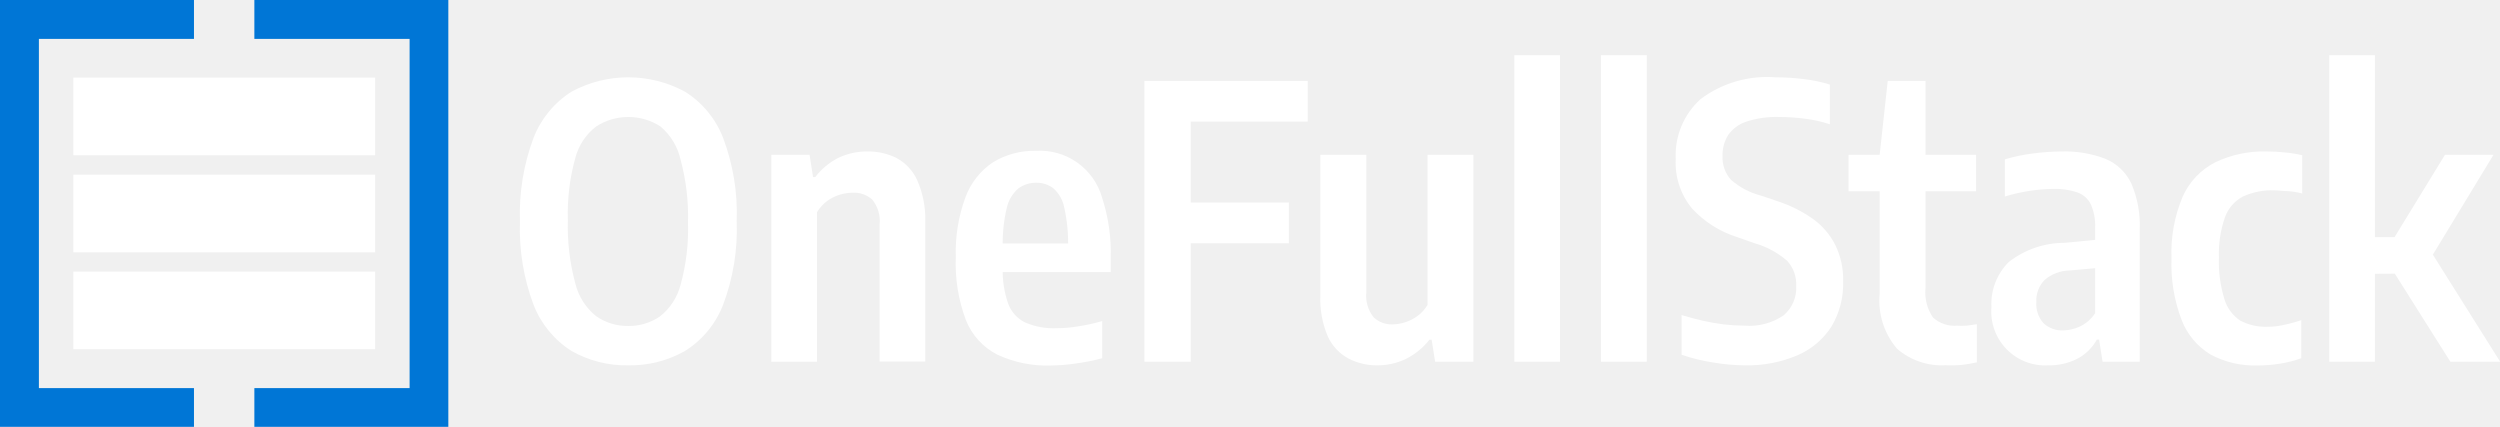
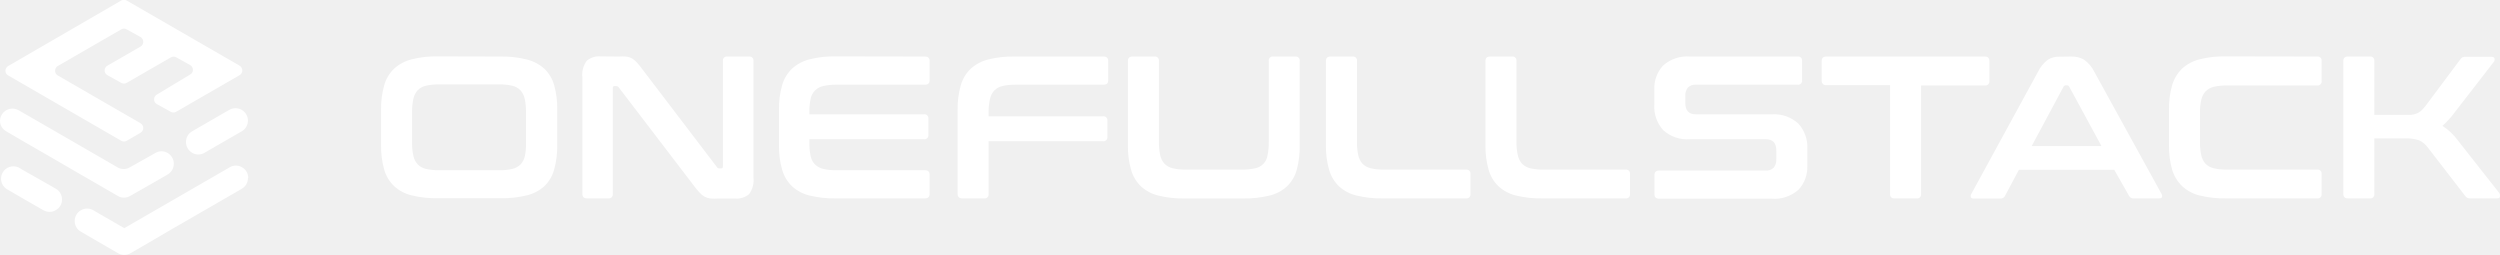
- <svg xmlns="http://www.w3.org/2000/svg" viewBox="0 0 158.14 27">
+ <svg xmlns="http://www.w3.org/2000/svg" id="Layer_1" data-name="Layer 1" viewBox="0 0 325 33.14">
  <defs>
-     <style>.cls-1{fill:#fff;}.cls-2{fill:#0076d6;}</style>
+     <style>.cls-1,.cls-2{fill:#fff;}.cls-1{fill-rule:evenodd;}</style>
  </defs>
-   <g id="Layer_2" data-name="Layer 2">
-     <g id="Text">
-       <path class="cls-1" d="M39.74,23.11a7,7,0,0,1-3.59-.91,6.06,6.06,0,0,1-2.4-2.92A13.66,13.66,0,0,1,32.89,14a13.66,13.66,0,0,1,.86-5.28,6.06,6.06,0,0,1,2.4-2.92,7.54,7.54,0,0,1,7.18,0,6,6,0,0,1,2.41,2.92A13.48,13.48,0,0,1,46.6,14a13.48,13.48,0,0,1-.86,5.28,6,6,0,0,1-2.41,2.92A7,7,0,0,1,39.74,23.11Zm0-2.49a3.46,3.46,0,0,0,2-.6,3.73,3.73,0,0,0,1.31-2,13.15,13.15,0,0,0,.47-3.92,13.8,13.8,0,0,0-.47-4A3.85,3.85,0,0,0,41.78,8a3.75,3.75,0,0,0-4.07,0,3.69,3.69,0,0,0-1.32,2,13.15,13.15,0,0,0-.47,3.92,13.8,13.8,0,0,0,.47,4A3.81,3.81,0,0,0,37.71,20,3.45,3.45,0,0,0,39.74,20.62Z" />
-       <path class="cls-1" d="M48.79,22.88V9.79h2.42l.22,1.41h.14A4.3,4.3,0,0,1,53,10a4.19,4.19,0,0,1,1.88-.42,4,4,0,0,1,1.84.42,3,3,0,0,1,1.3,1.4A6.09,6.09,0,0,1,58.53,14v8.87H55.64V14.22a2.15,2.15,0,0,0-.47-1.6,1.72,1.72,0,0,0-1.23-.43,2.93,2.93,0,0,0-.8.12,2.69,2.69,0,0,0-.8.39,2.54,2.54,0,0,0-.66.72v9.46Z" />
-       <path class="cls-1" d="M66.48,23.12a7.42,7.42,0,0,1-3.38-.68,4.18,4.18,0,0,1-2-2.19,10.17,10.17,0,0,1-.64-4,10,10,0,0,1,.61-3.77,4.56,4.56,0,0,1,1.75-2.22,5,5,0,0,1,2.72-.72,4.09,4.09,0,0,1,4.17,2.95,11.3,11.3,0,0,1,.55,3.85v.87H62.6V15.4H68l-.44.24a10.13,10.13,0,0,0-.24-2.51,2.17,2.17,0,0,0-.69-1.22,1.73,1.73,0,0,0-1.08-.35,1.87,1.87,0,0,0-1.12.35,2.26,2.26,0,0,0-.74,1.22,9.52,9.52,0,0,0-.26,2.51v1.24a6.31,6.31,0,0,0,.34,2.32,2.14,2.14,0,0,0,1.08,1.2,4.51,4.51,0,0,0,2,.36,8,8,0,0,0,1.37-.12,12,12,0,0,0,1.5-.33v2.35A13.26,13.26,0,0,1,68,23,11.46,11.46,0,0,1,66.48,23.12Z" />
-       <path class="cls-1" d="M72.39,22.88V5.12H82.72V7.69h-7.4V22.88Zm2.14-7.49V12.81h7v2.58Z" />
-       <path class="cls-1" d="M87.14,23.11a3.9,3.9,0,0,1-1.82-.42A3,3,0,0,1,84,21.3a6,6,0,0,1-.48-2.63V9.79h2.91v8.67a2.18,2.18,0,0,0,.46,1.61,1.65,1.65,0,0,0,1.18.45A2.78,2.78,0,0,0,89.65,20a2.35,2.35,0,0,0,.65-.71V9.79h2.9V22.88H90.78l-.22-1.39h-.14a4.42,4.42,0,0,1-1.5,1.22A4.14,4.14,0,0,1,87.14,23.11Z" />
-       <path class="cls-1" d="M95.79,22.88V3.49h2.89V22.88Z" />
-       <path class="cls-1" d="M101.27,22.88V3.49h2.9V22.88Z" />
-       <path class="cls-1" d="M110.37,23.11a12.39,12.39,0,0,1-2-.18,11.37,11.37,0,0,1-2-.49V19.93c.43.13.87.25,1.31.35s.89.18,1.35.24a12,12,0,0,0,1.33.08,3.83,3.83,0,0,0,2.46-.65,2.25,2.25,0,0,0,.8-1.85,2.19,2.19,0,0,0-.57-1.6A5.39,5.39,0,0,0,111,15.39L109.89,15a6.59,6.59,0,0,1-2.85-1.8A4.54,4.54,0,0,1,106,10.06a4.78,4.78,0,0,1,1.57-3.79,7,7,0,0,1,4.73-1.38,14.25,14.25,0,0,1,1.85.12,8.75,8.75,0,0,1,1.6.34V7.86a8.46,8.46,0,0,0-1.56-.35,12.78,12.78,0,0,0-1.64-.11,6.07,6.07,0,0,0-2.1.3,2.27,2.27,0,0,0-1.14.85,2.41,2.41,0,0,0-.35,1.3,2.13,2.13,0,0,0,.53,1.52,4.63,4.63,0,0,0,1.89,1l1.07.36a8.53,8.53,0,0,1,2.22,1.11,4.57,4.57,0,0,1,1.42,1.65,4.93,4.93,0,0,1,.5,2.32,5.25,5.25,0,0,1-.73,2.83,4.76,4.76,0,0,1-2.11,1.81A8,8,0,0,1,110.37,23.11Z" />
-       <path class="cls-1" d="M116.93,12.1V9.79H125V12.1Zm6.2,11A4.32,4.32,0,0,1,120,22.06a4.68,4.68,0,0,1-1.1-3.49V9.79l.51-4.67h2.39v13.1a2.8,2.8,0,0,0,.47,1.86,2,2,0,0,0,1.54.52,4,4,0,0,0,.58,0l.66-.09v2.41a8.89,8.89,0,0,1-.93.16A7.33,7.33,0,0,1,123.13,23.11Z" />
-       <path class="cls-1" d="M129.57,23.11a3.41,3.41,0,0,1-3.6-3.69,3.74,3.74,0,0,1,1.1-2.85,5.74,5.74,0,0,1,3.54-1.21l2.37-.23.39,1.76-2.46.22a2.47,2.47,0,0,0-1.58.6,1.86,1.86,0,0,0-.52,1.39,1.81,1.81,0,0,0,.47,1.36,1.73,1.73,0,0,0,1.25.44,2.68,2.68,0,0,0,1-.23,2.37,2.37,0,0,0,1-.86v-5.4a3.34,3.34,0,0,0-.27-1.48,1.52,1.52,0,0,0-.85-.76,4.39,4.39,0,0,0-1.53-.22,10.11,10.11,0,0,0-1.47.12,10.76,10.76,0,0,0-1.59.36V10.08a10.69,10.69,0,0,1,1.76-.37,14.85,14.85,0,0,1,1.83-.13,7.16,7.16,0,0,1,2.78.47,3.14,3.14,0,0,1,1.63,1.56,6.65,6.65,0,0,1,.53,2.93v8.34H133l-.22-1.4h-.14a3,3,0,0,1-1.29,1.24A3.89,3.89,0,0,1,129.57,23.11Z" />
-       <path class="cls-1" d="M142.82,23.12a5.94,5.94,0,0,1-3-.7A4.4,4.4,0,0,1,138,20.24a9.9,9.9,0,0,1-.64-3.89,9.09,9.09,0,0,1,.72-3.94,4.49,4.49,0,0,1,2.06-2.15,7.12,7.12,0,0,1,3.22-.68,11.07,11.07,0,0,1,1.15.06,7.93,7.93,0,0,1,1.12.18v2.42a4.9,4.9,0,0,0-.92-.15c-.31,0-.59-.05-.83-.05a4.42,4.42,0,0,0-2,.39,2.39,2.39,0,0,0-1.14,1.32,7,7,0,0,0-.38,2.54,8,8,0,0,0,.35,2.64,2.47,2.47,0,0,0,1,1.35,3.45,3.45,0,0,0,1.72.39,4.5,4.5,0,0,0,1-.11,9,9,0,0,0,1.14-.31v2.41a7.35,7.35,0,0,1-1.38.35A9.27,9.27,0,0,1,142.82,23.12Z" />
-       <path class="cls-1" d="M147.34,22.88V3.49h2.89V22.88ZM150,17.32V15h1.86v2.31Zm5,5.56-4.24-6.72,3.9-6.37h3.07l-4.1,6.75v-.85l4.52,7.19Z" />
-     </g>
-     <g id="Icon">
-       <rect class="cls-1" x="4.64" y="4.91" width="19.09" height="4.91" />
-       <rect class="cls-1" x="4.64" y="11.05" width="19.09" height="4.91" />
-       <rect class="cls-1" x="4.64" y="17.18" width="19.09" height="4.91" />
-       <polyline class="cls-2" points="0 0 0 27 12.27 27 12.27 24.55 3.68 24.55 2.46 24.55 2.46 2.46 12.27 2.46 12.27 0" />
-       <polyline class="cls-2" points="28.36 27 28.36 0 16.09 0 16.09 2.46 24.68 2.46 25.91 2.46 25.91 24.55 16.09 24.55 16.09 27" />
-     </g>
-   </g>
+   <path class="cls-1" d="M43.85,32.08h0a1.56,1.56,0,0,1-.8,1.39L35.8,37.66l-1.62.93L31,40.45l-2.42,1.4a1.6,1.6,0,0,1-1.61,0l-2.42-1.4-2.41-1.4a1.55,1.55,0,0,1-.81-1.39,1.58,1.58,0,0,1,.81-1.4,1.6,1.6,0,0,1,1.61,0l.8.47,3.23,1.86L31,36.73l3.22-1.86,7.26-4.19a1.55,1.55,0,0,1,1.61,0,1.58,1.58,0,0,1,.8,1.4" transform="translate(-11.62 -8.93)" />
+   <path class="cls-1" d="M17.26,36.26l-2.42-1.39-2.41-1.4A1.61,1.61,0,0,1,14,30.68l.8.47L18.07,33l.8.46a1.58,1.58,0,0,1,.81,1.4,1.55,1.55,0,0,1-.81,1.39h0a1.55,1.55,0,0,1-1.61,0" transform="translate(-11.62 -8.93)" />
+   <path class="cls-1" d="M36.6,26l.81-.47,3.22-1.86.81-.46a1.61,1.61,0,0,1,2.41,1.39h0a1.59,1.59,0,0,1-.8,1.4l-2.42,1.39-2.42,1.4a1.55,1.55,0,0,1-1.61,0,1.58,1.58,0,0,1-.8-1.4A1.56,1.56,0,0,1,36.6,26M31,29.28l.81-.46a1.55,1.55,0,0,1,1.61,0h0a1.62,1.62,0,0,1,0,2.79L31,33,28.54,34.4a1.55,1.55,0,0,1-1.61,0L24.51,33l-3.22-1.86-3.22-1.87-3.23-1.86L12.43,26a1.58,1.58,0,0,1-.81-1.4h0A1.62,1.62,0,0,1,14,23.24l.8.46,3.23,1.86,3.22,1.86,3.22,1.86,2.42,1.4a1.55,1.55,0,0,0,1.61,0Z" transform="translate(-11.62 -8.93)" />
+   <path class="cls-1" d="M12.69,18.74l14.69,8.49a.69.69,0,0,0,.71,0l1.81-1.05a.71.71,0,0,0,0-1.22L19.13,18.74a.69.69,0,0,1-.35-.61.71.71,0,0,1,.35-.62l8.25-4.76a.69.69,0,0,1,.71,0l1.81,1a.72.72,0,0,1,0,1.23l-4.32,2.49a.7.7,0,0,0-.36.62.68.68,0,0,0,.36.61l1.8,1a.69.69,0,0,0,.71,0l5.74-3.31a.69.69,0,0,1,.71,0l1.8,1a.7.7,0,0,1,.36.62.68.68,0,0,1-.36.61L32,21.23a.71.71,0,0,0-.35.62.69.69,0,0,0,.35.61l1.81,1a.69.69,0,0,0,.71,0l8.25-4.76a.69.69,0,0,0,.35-.61.71.71,0,0,0-.35-.62L28.09,9a.69.69,0,0,0-.71,0L12.69,17.51a.7.7,0,0,0-.36.62.68.68,0,0,0,.36.61" transform="translate(-11.62 -8.93)" />
+   <path class="cls-2" d="M131.86,16.28c.41,0,.61.19.61.58v2.5c0,.39-.2.58-.61.58H120.35a7.19,7.19,0,0,0-1.7.17,2.25,2.25,0,0,0-1.08.58A2.1,2.1,0,0,0,117,21.8a7.62,7.62,0,0,0-.16,1.72v.27h14.89a.51.51,0,0,1,.58.58v2.08a.51.51,0,0,1-.58.58H116.84v.45A7.62,7.62,0,0,0,117,29.2a2.1,2.1,0,0,0,.57,1.11,2.34,2.34,0,0,0,1.08.58,7.19,7.19,0,0,0,1.7.17h11.51c.41,0,.61.19.61.58v2.5c0,.39-.2.58-.61.58H120.27a13.28,13.28,0,0,1-3.4-.37,5.09,5.09,0,0,1-2.28-1.2A4.78,4.78,0,0,1,113.3,31a10.78,10.78,0,0,1-.41-3.22V23.23A10.71,10.71,0,0,1,113.3,20a4.8,4.8,0,0,1,1.29-2.15,5.3,5.3,0,0,1,2.28-1.21,12.81,12.81,0,0,1,3.4-.38ZM92,16.28a7.83,7.83,0,0,1,1,0,2.07,2.07,0,0,1,.74.22,2.62,2.62,0,0,1,.61.48,9.75,9.75,0,0,1,.66.8l9.8,12.86a.36.36,0,0,0,.34.18h.24c.14,0,.21-.08.21-.26V16.86a.51.51,0,0,1,.58-.58H109a.51.51,0,0,1,.57.58V32a3.07,3.07,0,0,1-.57,2.17,2.49,2.49,0,0,1-1.8.57H105a9.35,9.35,0,0,1-1,0A2.16,2.16,0,0,1,102.6,34a7.65,7.65,0,0,1-.7-.83L92.07,20.31a.43.43,0,0,0-.34-.19h-.24q-.21,0-.21.27V34.14a.51.51,0,0,1-.58.58H87.93c-.4,0-.6-.19-.6-.58V19a3,3,0,0,1,.58-2.18,2.45,2.45,0,0,1,1.79-.56ZM65.19,27.48a7.56,7.56,0,0,0,.17,1.72,2.43,2.43,0,0,0,.57,1.11,2.25,2.25,0,0,0,1.07.58,7.25,7.25,0,0,0,1.7.17h7.82a7.19,7.19,0,0,0,1.7-.17,2.25,2.25,0,0,0,1.07-.58,2.43,2.43,0,0,0,.57-1.11A7.56,7.56,0,0,0,80,27.48v-4a7.56,7.56,0,0,0-.17-1.72,2.43,2.43,0,0,0-.57-1.11,2.17,2.17,0,0,0-1.07-.58,7.19,7.19,0,0,0-1.7-.17H68.7a7.25,7.25,0,0,0-1.7.17,2.17,2.17,0,0,0-1.07.58,2.43,2.43,0,0,0-.57,1.11,7.56,7.56,0,0,0-.17,1.72Zm11.49-11.2a12.94,12.94,0,0,1,3.41.38,5.32,5.32,0,0,1,2.3,1.21A4.68,4.68,0,0,1,83.66,20a11.07,11.07,0,0,1,.4,3.21v4.54a11.14,11.14,0,0,1-.4,3.22,4.66,4.66,0,0,1-1.27,2.16,5.11,5.11,0,0,1-2.3,1.2,13.41,13.41,0,0,1-3.41.37H68.54a13.28,13.28,0,0,1-3.4-.37,5.09,5.09,0,0,1-2.28-1.2A4.78,4.78,0,0,1,61.57,31a11.11,11.11,0,0,1-.41-3.22V23.23A11,11,0,0,1,61.57,20a4.8,4.8,0,0,1,1.29-2.15,5.3,5.3,0,0,1,2.28-1.21,12.81,12.81,0,0,1,3.4-.38Z" transform="translate(-11.62 -8.93)" />
+   <path class="cls-2" d="M208.18,16.28a.51.51,0,0,1,.58.58V27.37a7.13,7.13,0,0,0,.18,1.75,2.33,2.33,0,0,0,.56,1.11,2.3,2.3,0,0,0,1.07.58,7.25,7.25,0,0,0,1.7.17h10.67a.51.51,0,0,1,.58.58v2.58a.51.51,0,0,1-.58.58H212.11a13.33,13.33,0,0,1-3.4-.37,5.09,5.09,0,0,1-2.28-1.2A4.78,4.78,0,0,1,205.14,31a11.11,11.11,0,0,1-.41-3.22V16.86c0-.39.2-.58.61-.58Zm-20.73,0a.51.51,0,0,1,.58.58V27.37a7.18,7.18,0,0,0,.17,1.75,2.33,2.33,0,0,0,.56,1.11,2.3,2.3,0,0,0,1.07.58,7.31,7.31,0,0,0,1.7.17H202.2a.51.51,0,0,1,.58.58v2.58a.51.51,0,0,1-.58.58H191.37a13.33,13.33,0,0,1-3.4-.37,5.09,5.09,0,0,1-2.28-1.2A4.87,4.87,0,0,1,184.4,31a11.11,11.11,0,0,1-.41-3.22V16.86c0-.39.21-.58.61-.58Zm-25.75,0a.51.51,0,0,1,.58.58V27.37a7.72,7.72,0,0,0,.17,1.75,2.34,2.34,0,0,0,.57,1.11,2.25,2.25,0,0,0,1.07.58,7.19,7.19,0,0,0,1.7.17h7.29a7.19,7.19,0,0,0,1.7-.17,2,2,0,0,0,1.62-1.69,7.78,7.78,0,0,0,.16-1.75V16.86a.51.51,0,0,1,.58-.58H180a.51.51,0,0,1,.58.58V27.77A11.53,11.53,0,0,1,180.2,31a4.68,4.68,0,0,1-1.28,2.16,5.07,5.07,0,0,1-2.29,1.2,13.47,13.47,0,0,1-3.41.37h-7.59a13.28,13.28,0,0,1-3.4-.37,5.09,5.09,0,0,1-2.28-1.2A4.78,4.78,0,0,1,158.66,31a10.78,10.78,0,0,1-.41-3.22V16.86c0-.39.2-.58.6-.58Zm-6.61,0c.4,0,.6.19.6.58v2.5c0,.39-.2.58-.6.58H143.65a7.25,7.25,0,0,0-1.7.17,2.22,2.22,0,0,0-1.07.58,2.33,2.33,0,0,0-.56,1.11,7,7,0,0,0-.18,1.72v.53H155a.51.51,0,0,1,.58.58v2.08a.51.51,0,0,1-.58.58H140.14v6.85a.51.51,0,0,1-.57.58h-2.85c-.4,0-.61-.19-.61-.58V23.23a11,11,0,0,1,.41-3.21,4.8,4.8,0,0,1,1.29-2.15,5.3,5.3,0,0,1,2.28-1.21,12.86,12.86,0,0,1,3.4-.38Z" transform="translate(-11.62 -8.93)" />
+   <path class="cls-2" d="M319.7,16.28a.51.51,0,0,1,.58.58v7H324c.43,0,.78,0,1.06,0a2.59,2.59,0,0,0,.74-.18,2.08,2.08,0,0,0,.58-.36,5.79,5.79,0,0,0,.55-.61l4.53-6.06a1.15,1.15,0,0,1,.27-.27,1.11,1.11,0,0,1,.5-.07h3.26c.23,0,.37.07.41.22a.46.46,0,0,1-.06.41l-5.12,6.61a10,10,0,0,1-.83,1,7.43,7.43,0,0,1-.75.74,7.64,7.64,0,0,1,2,1.89l5.4,6.86a.57.57,0,0,1,.08.4c0,.19-.16.28-.42.28h-3.38a.9.9,0,0,1-.47-.08.93.93,0,0,1-.27-.26l-4.84-6.27a2.88,2.88,0,0,0-1.14-.94,5.16,5.16,0,0,0-1.82-.25h-4v7.22a.51.51,0,0,1-.58.58h-2.85c-.4,0-.6-.19-.6-.58V16.86c0-.39.2-.58.6-.58Zm-6.85,0a.51.51,0,0,1,.58.58v2.58a.52.52,0,0,1-.58.6H301.12a7.31,7.31,0,0,0-1.7.17,2.23,2.23,0,0,0-1.07.59,2.31,2.31,0,0,0-.56,1.09,7,7,0,0,0-.17,1.74v3.74a7.18,7.18,0,0,0,.17,1.75,2.33,2.33,0,0,0,.56,1.11,2.3,2.3,0,0,0,1.07.58,7.31,7.31,0,0,0,1.7.17h11.73a.51.51,0,0,1,.58.58v2.58a.51.51,0,0,1-.58.58H301a13.33,13.33,0,0,1-3.4-.37,5.09,5.09,0,0,1-2.28-1.2A5,5,0,0,1,294,31a11.11,11.11,0,0,1-.41-3.22V23.23A11,11,0,0,1,294,20a5,5,0,0,1,1.29-2.15,5.3,5.3,0,0,1,2.28-1.21,12.86,12.86,0,0,1,3.4-.38ZM275.74,27.92h9.07l-4.19-7.72a.33.33,0,0,0-.29-.18h-.16a.33.33,0,0,0-.29.18Zm5.12-11.64a3.24,3.24,0,0,1,1.68.4,4.23,4.23,0,0,1,1.35,1.6l8.72,15.84a.55.55,0,0,1,.07.43c-.05.11-.18.17-.39.17H289a.61.61,0,0,1-.61-.34L286.47,31H274.08l-1.81,3.4a.64.64,0,0,1-.61.34h-3.43c-.22,0-.36-.06-.4-.17a.5.5,0,0,1,.06-.43l8.65-15.84a4.37,4.37,0,0,1,1.29-1.6,2.66,2.66,0,0,1,1.47-.4Zm-11.23,0c.41,0,.61.19.61.58v2.58a.53.53,0,0,1-.61.6h-8.27v14.1a.51.51,0,0,1-.58.58H257.9a.51.51,0,0,1-.57-.58V20h-8.28a.54.54,0,0,1-.61-.6V16.86c0-.39.21-.58.61-.58Zm-24.32,0a.51.51,0,0,1,.58.58v2.5a.51.51,0,0,1-.58.58h-13.2a1.32,1.32,0,0,0-1.08.39,1.65,1.65,0,0,0-.32,1.08v.9c0,1,.46,1.48,1.37,1.48H242A4.65,4.65,0,0,1,245.41,25a4.54,4.54,0,0,1,1.16,3.36v2.11a4.3,4.3,0,0,1-1.13,3.11,4.69,4.69,0,0,1-3.53,1.18h-14.6c-.4,0-.61-.19-.61-.58v-2.5c0-.39.21-.58.61-.58h13.83a1.32,1.32,0,0,0,1.09-.4,1.67,1.67,0,0,0,.31-1.08V28.5c0-1-.46-1.47-1.37-1.47h-9.88a4.61,4.61,0,0,1-3.45-1.18,4.54,4.54,0,0,1-1.16-3.36V20.57a4.34,4.34,0,0,1,1.13-3.11,4.69,4.69,0,0,1,3.53-1.18Z" transform="translate(-11.62 -8.93)" />
</svg>
